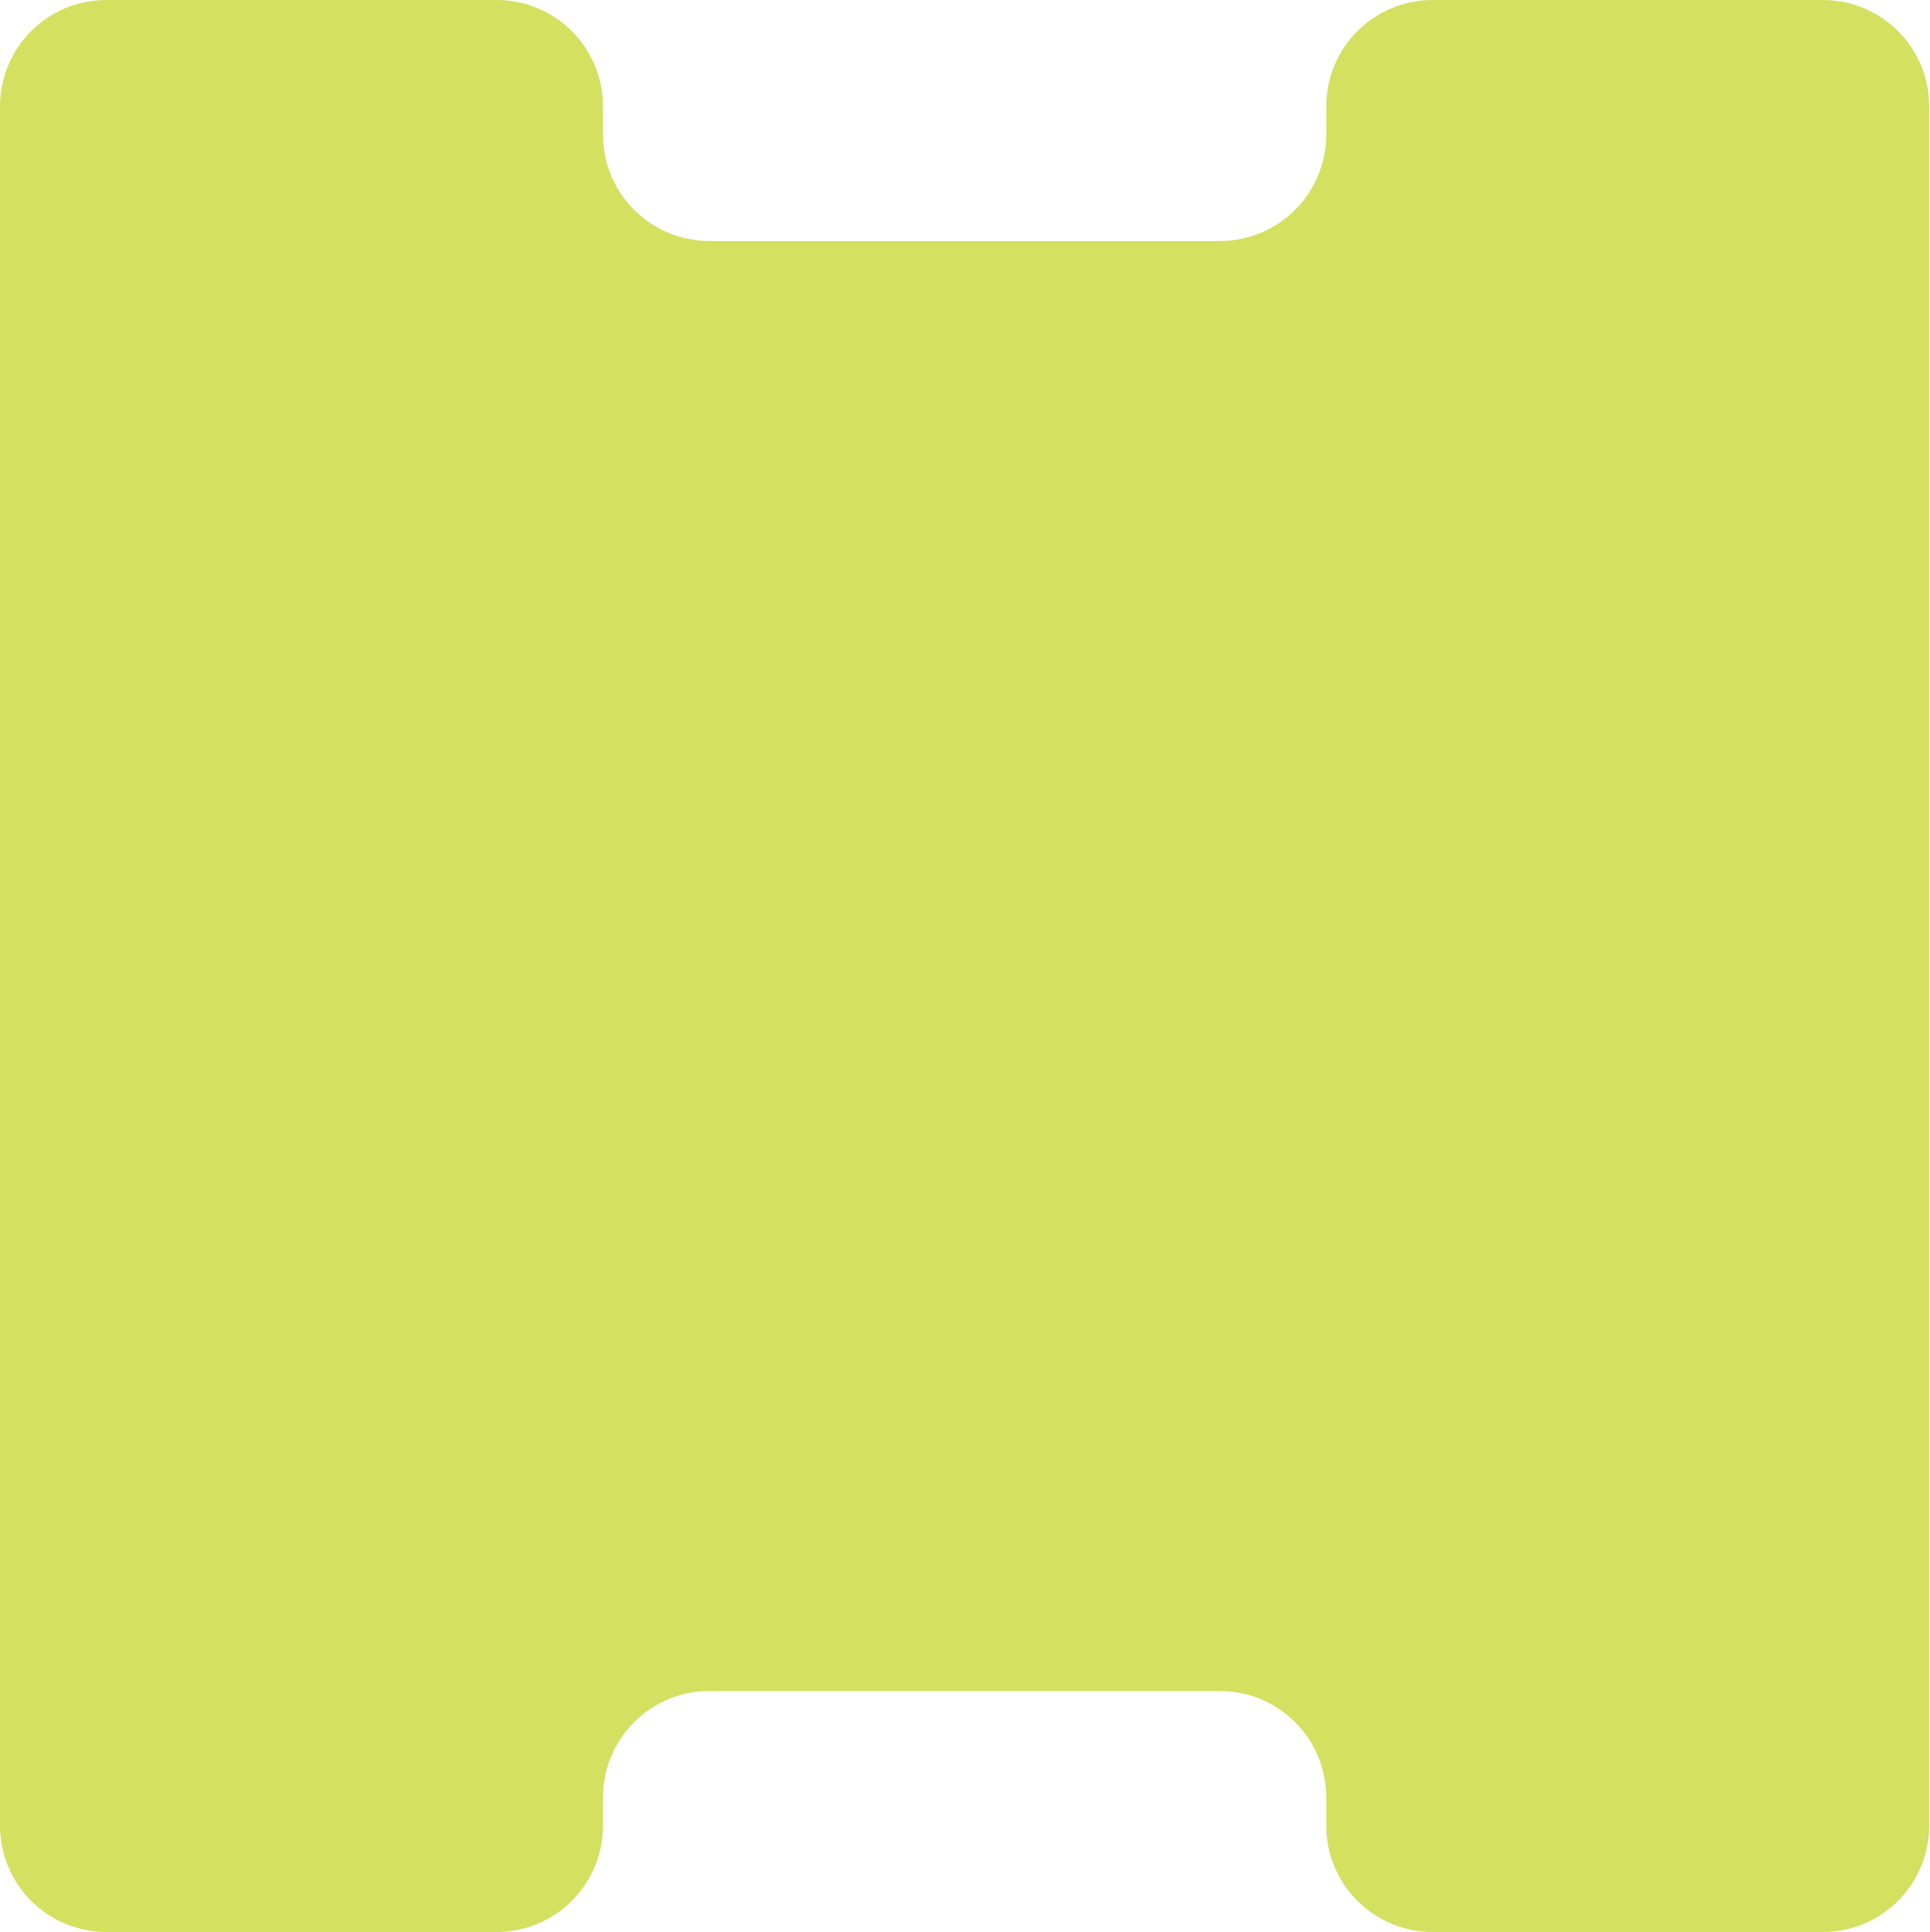
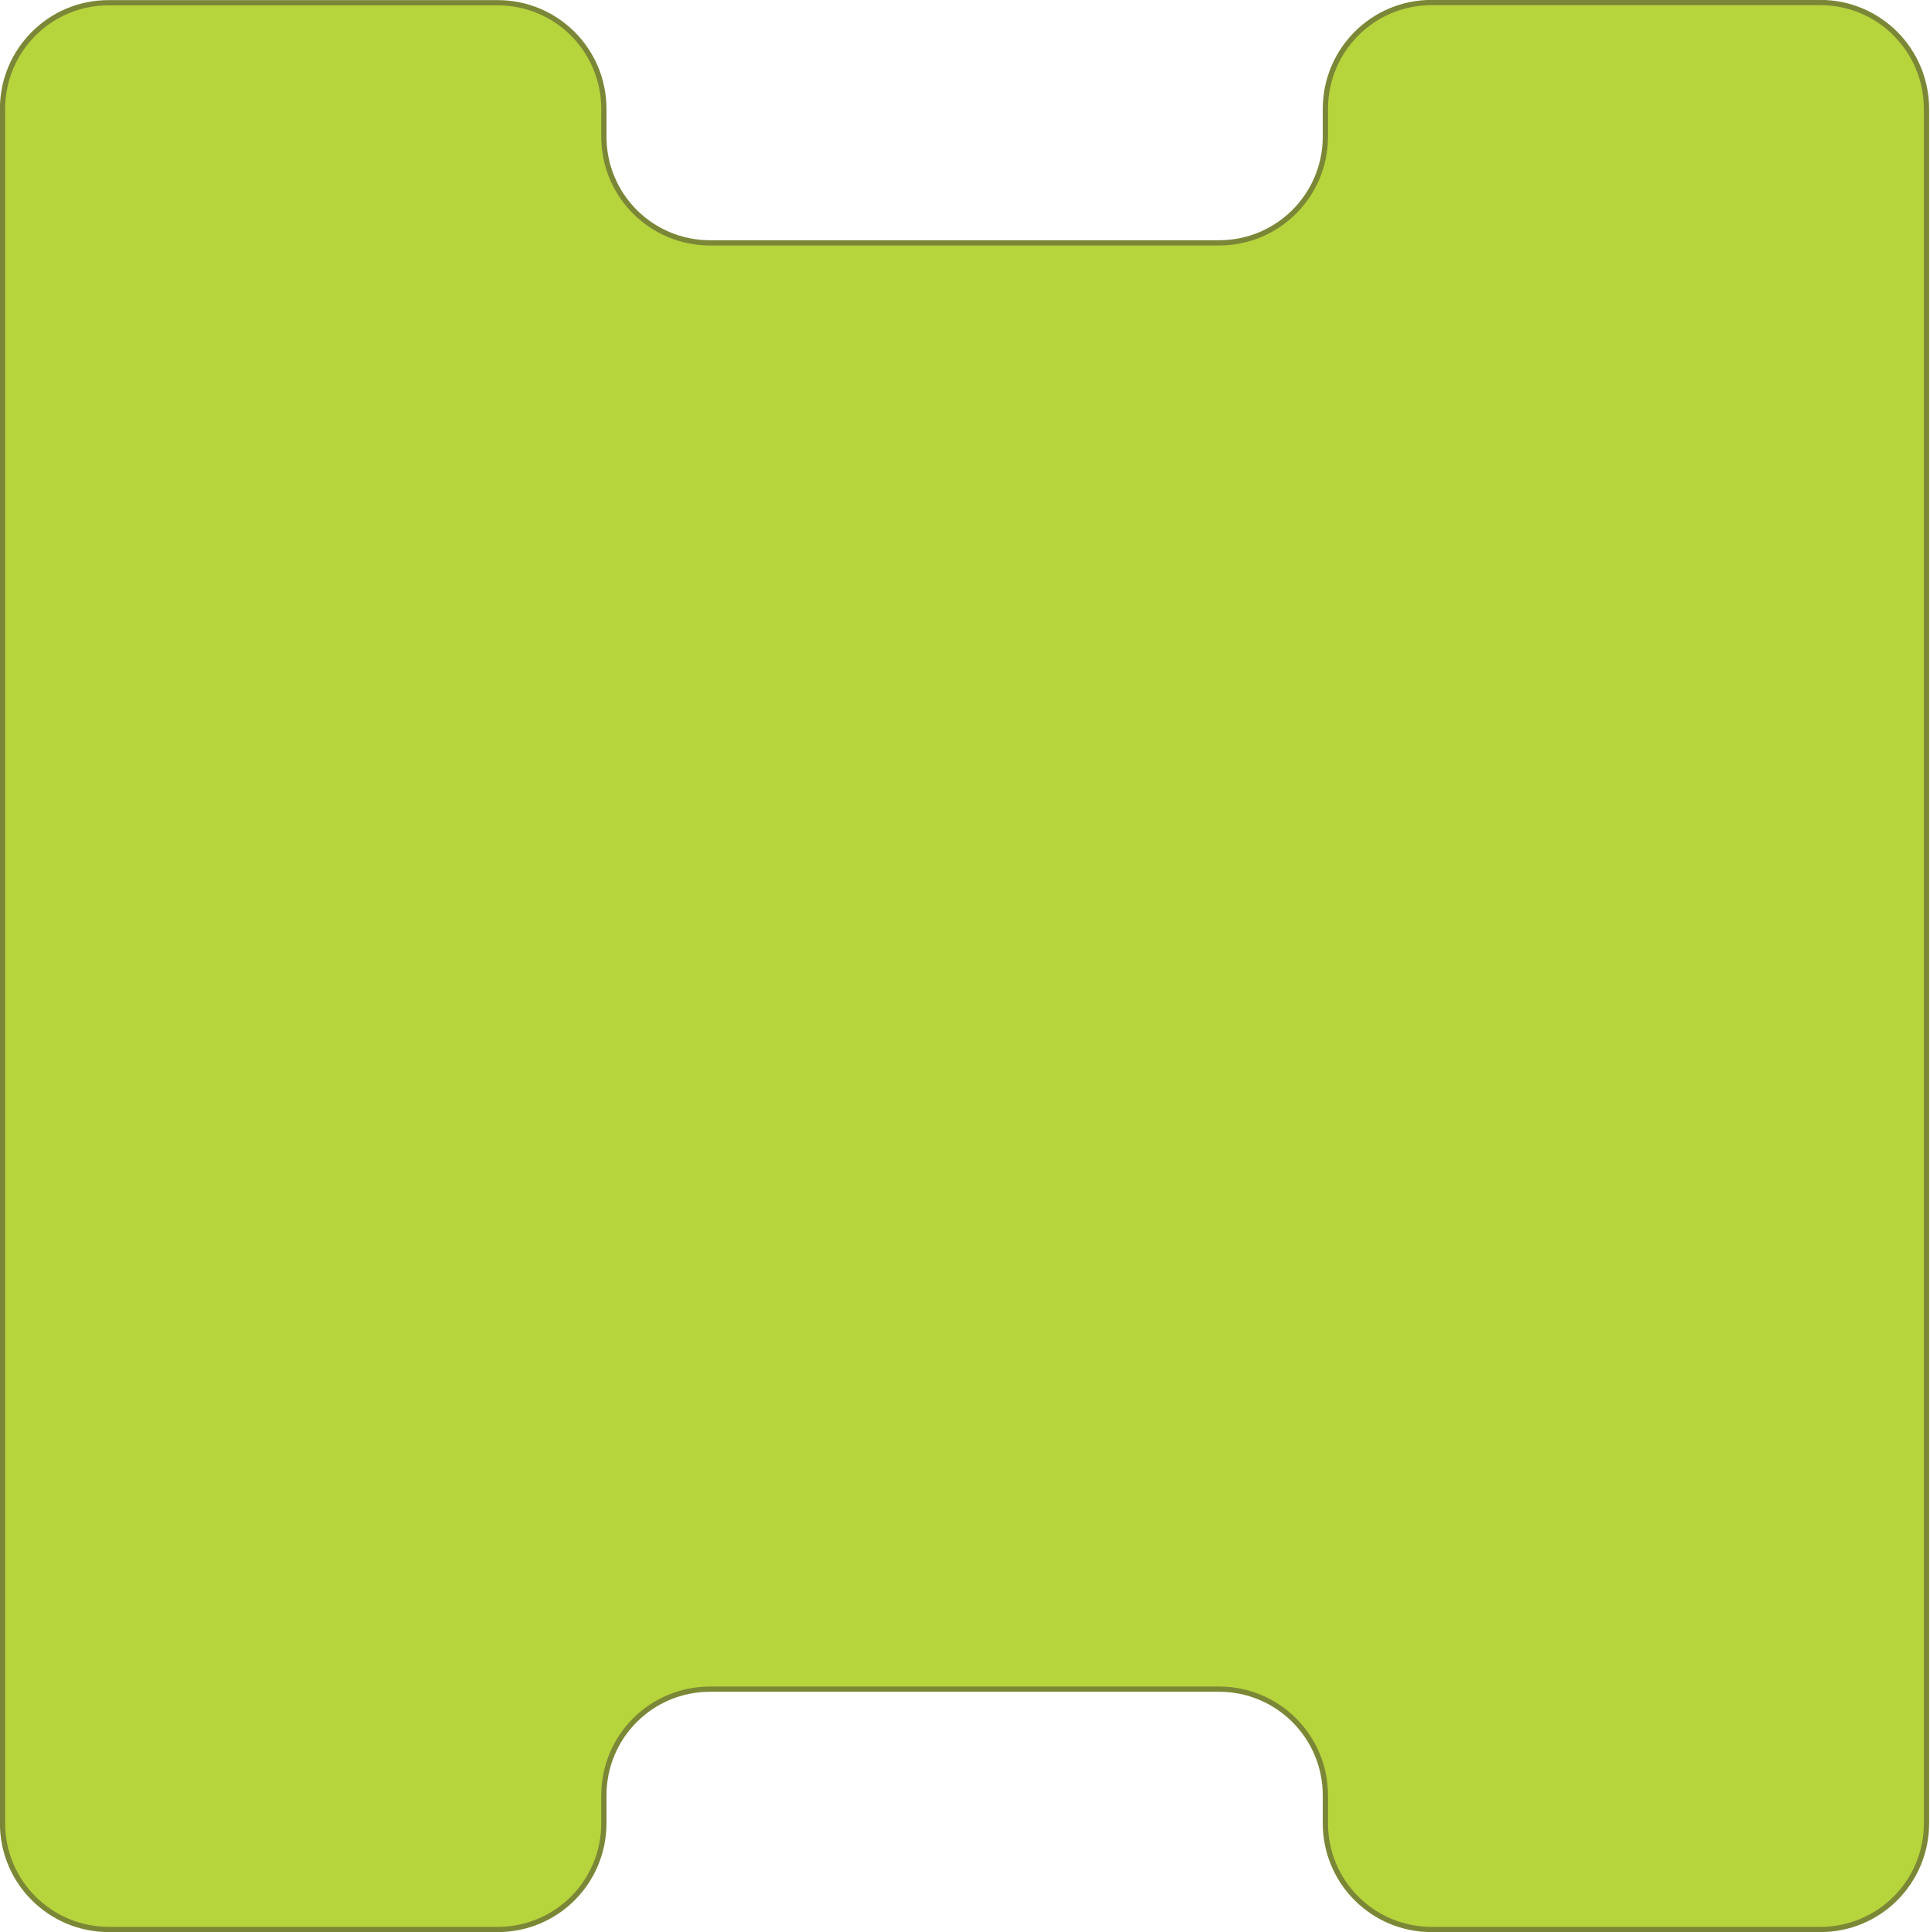
- <svg xmlns="http://www.w3.org/2000/svg" id="Layer_2" data-name="Layer 2" viewBox="0 0 91.76 91.87">
+ <svg xmlns="http://www.w3.org/2000/svg" id="Layer_2" data-name="Layer 2" viewBox="0 0 92.01 92.12">
  <defs>
    <style>
      .cls-1 {
-         fill: #d4e060;
+         fill: #b6d43c;
+         stroke: #7b8736;
+         stroke-miterlimit: 10;
+         stroke-width: .25px;
      }
    </style>
  </defs>
  <g id="Layer_1-2" data-name="Layer 1">
-     <path class="cls-1" d="M58.01,11.46h-24.26c-2.81,0-5.07-2.26-5.07-5.07v-1.32c0-2.81-2.26-5.07-5.07-5.07H5.07C2.26,0,0,2.26,0,5.07v81.73c0,2.81,2.26,5.07,5.07,5.07h18.54c2.81,0,5.07-2.26,5.07-5.07v-1.32c0-2.81,2.26-5.07,5.07-5.07h24.26c2.81,0,5.07,2.26,5.07,5.07v1.32c0,2.81,2.26,5.07,5.07,5.07h18.54c2.81,0,5.07-2.26,5.07-5.07V5.07c0-2.81-2.26-5.07-5.07-5.07h-18.54c-2.81,0-5.07,2.26-5.07,5.07v1.32c0,2.81-2.26,5.07-5.07,5.07Z" />
+     <path class="cls-1" d="M58.14,11.58h-24.27c-2.81,0-5.07-2.26-5.07-5.07v-1.31c0-2.81-2.26-5.07-5.07-5.07H5.2C2.39.12.12,2.39.12,5.2v81.73c0,2.81,2.27,5.07,5.08,5.07h18.53c2.81,0,5.07-2.26,5.07-5.07v-1.32c0-2.81,2.26-5.07,5.07-5.07h24.27c2.8,0,5.07,2.26,5.07,5.07v1.32c0,2.81,2.26,5.07,5.07,5.07h18.53c2.81,0,5.07-2.26,5.07-5.07V5.2c0-2.81-2.26-5.08-5.07-5.08h-18.53c-2.81,0-5.07,2.27-5.07,5.08v1.31C63.21,9.32,60.94,11.58,58.14,11.58Z" />
  </g>
</svg>
